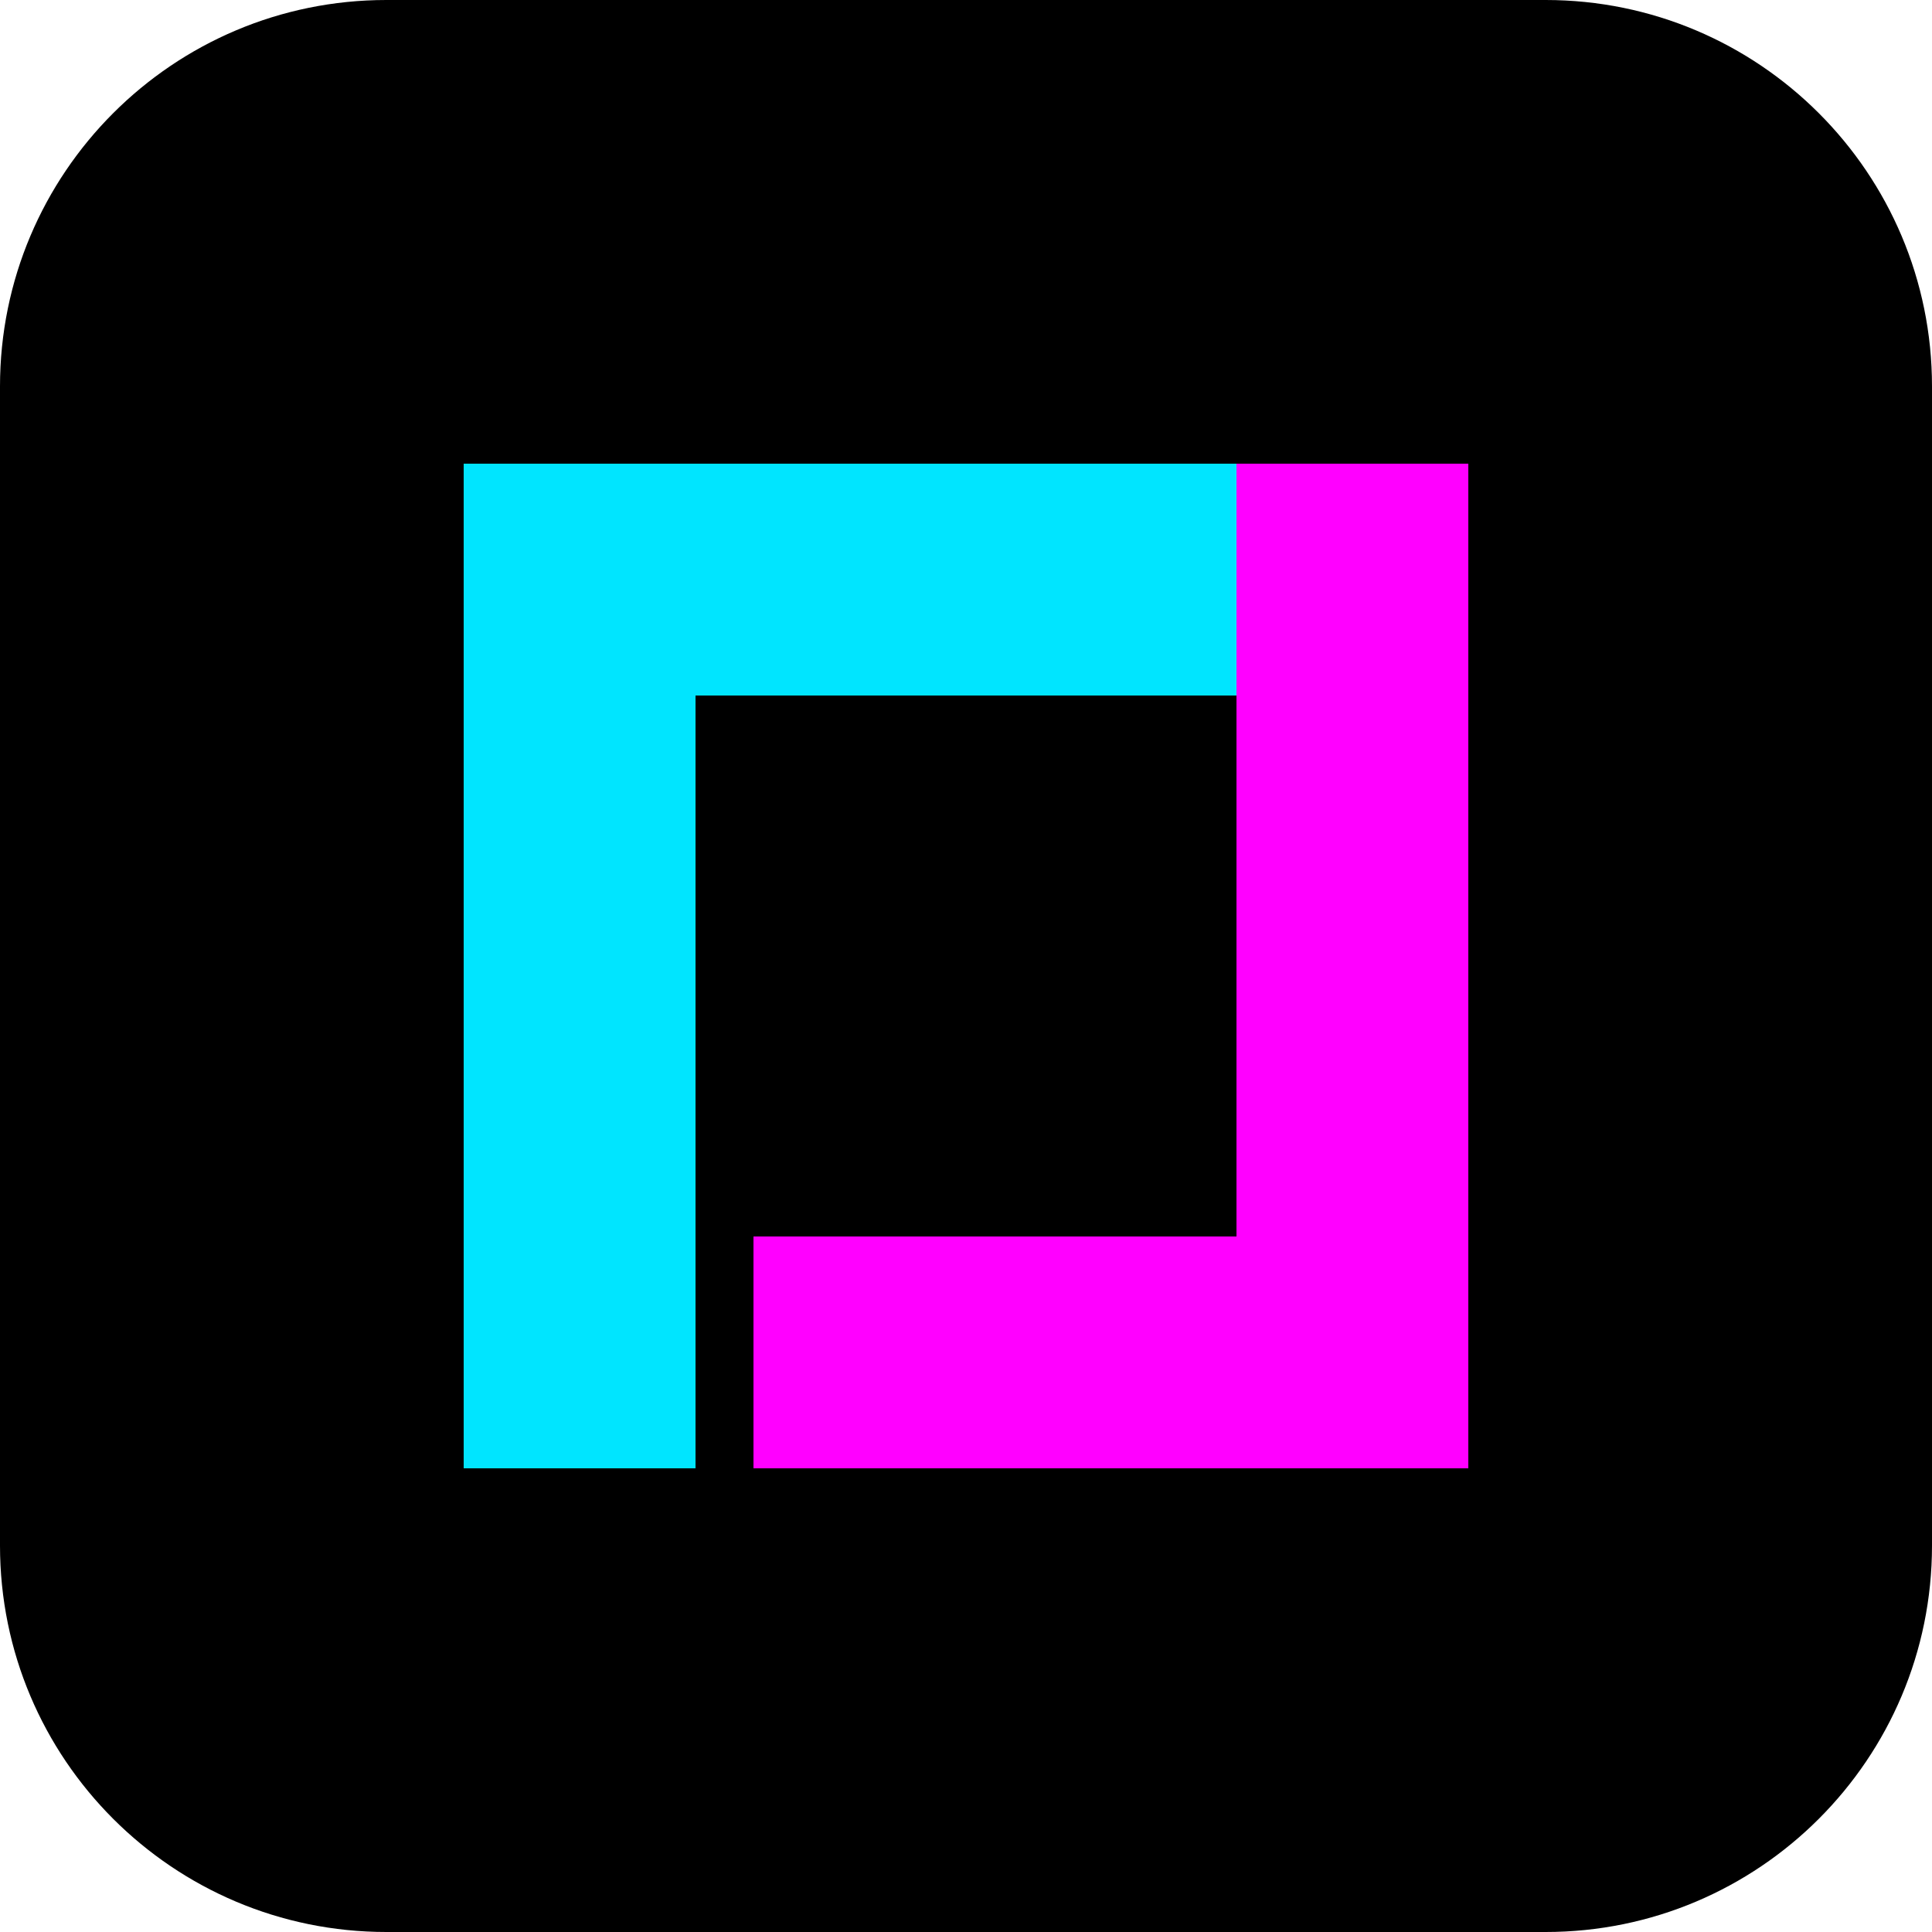
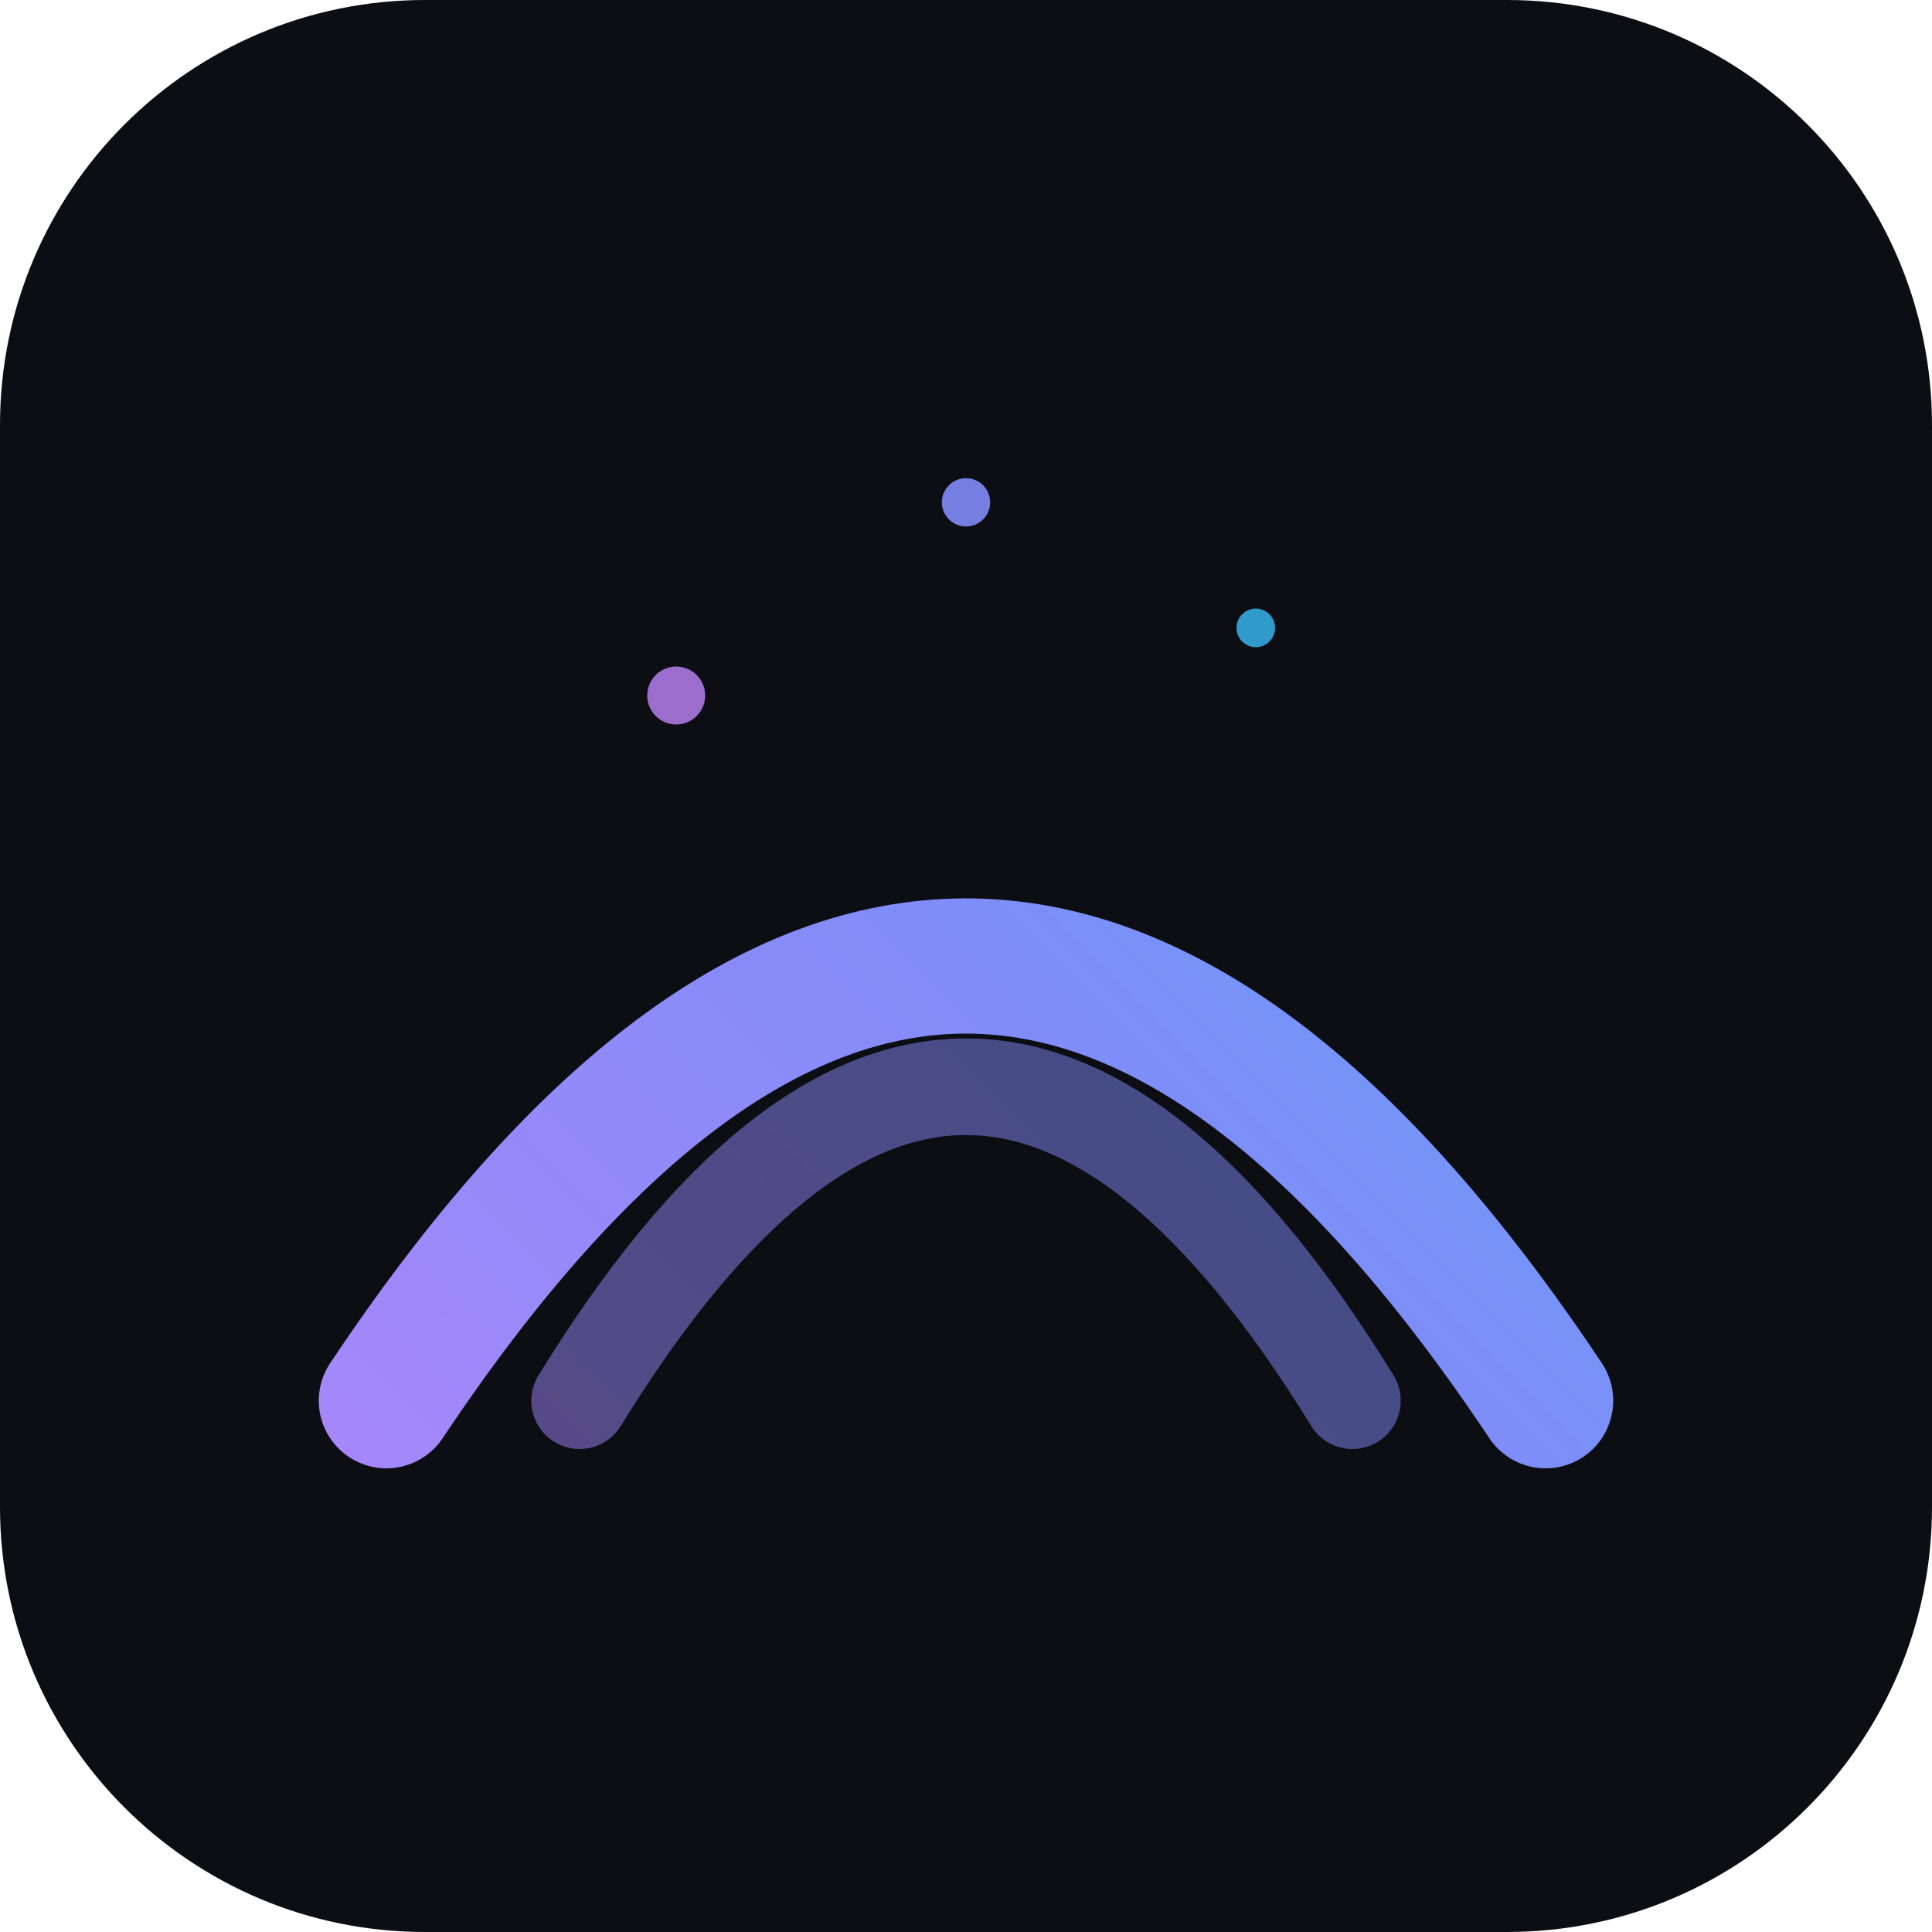
<svg xmlns="http://www.w3.org/2000/svg" viewBox="0 0 200 200" fill="none">
-   <rect width="200" height="200" rx="40" fill="#000000" />
-   <path d="M60 140V60H140" stroke="#00E5FF" stroke-width="24" stroke-linecap="square" stroke-linejoin="miter" />
-   <path d="M140 60V140H90" stroke="#FF00FF" stroke-width="24" stroke-linecap="square" stroke-linejoin="miter" />
+   <defs>
+     <linearGradient id="skyGrad" x1="0" y1="200" x2="200" y2="0" gradientUnits="userSpaceOnUse">
+       <stop offset="0%" stop-color="#C084FC" />
+       <stop offset="50%" stop-color="#818CF8" />
+       <stop offset="100%" stop-color="#38BDF8" />
+     </linearGradient>
+   </defs>
+   <rect width="200" height="200" rx="44" fill="#0D0D14" />
+   <path d="M40 145 Q100 55 160 145" stroke="url(#skyGrad)" stroke-width="14" stroke-linecap="round" fill="none" />
+   <path d="M60 145 Q100 80 140 145" stroke="url(#skyGrad)" stroke-width="10" stroke-linecap="round" fill="none" opacity="0.5" />
+   <circle cx="70" cy="72" r="3" fill="#C084FC" opacity="0.8" />
+   <circle cx="130" cy="65" r="2" fill="#38BDF8" opacity="0.8" />
+   <circle cx="100" cy="52" r="2.5" fill="#818CF8" opacity="0.9" />
</svg>
